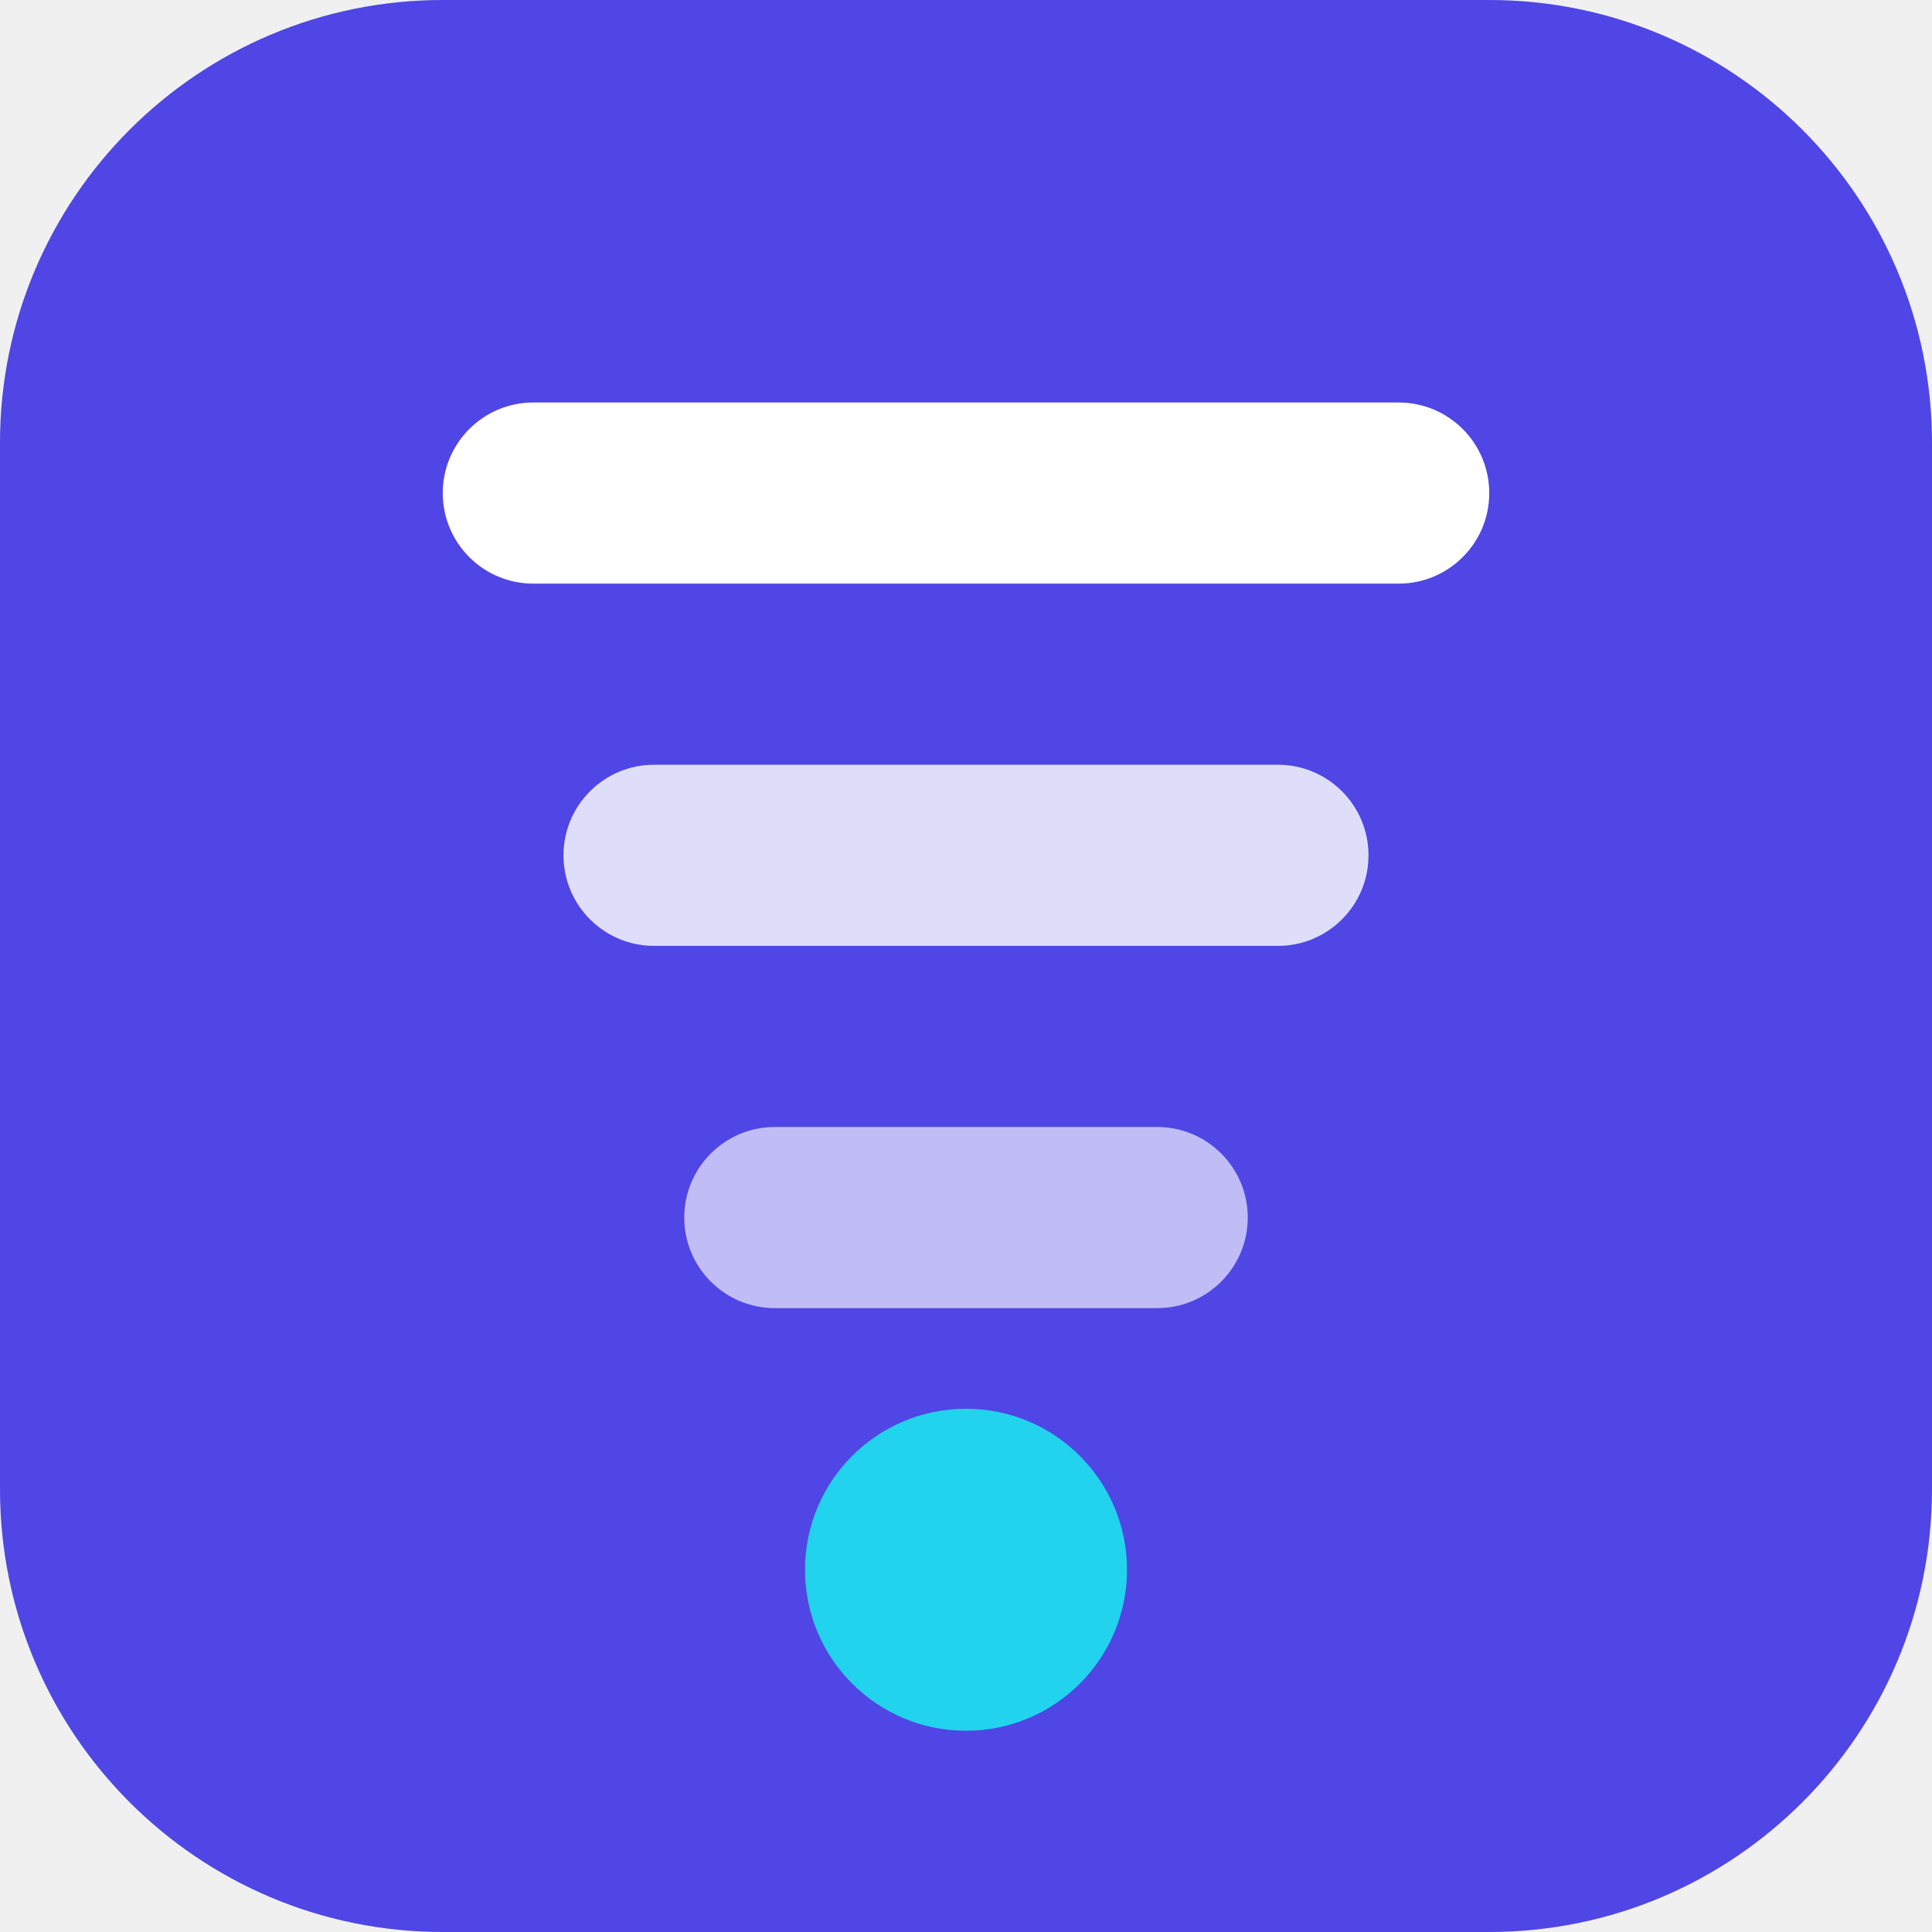
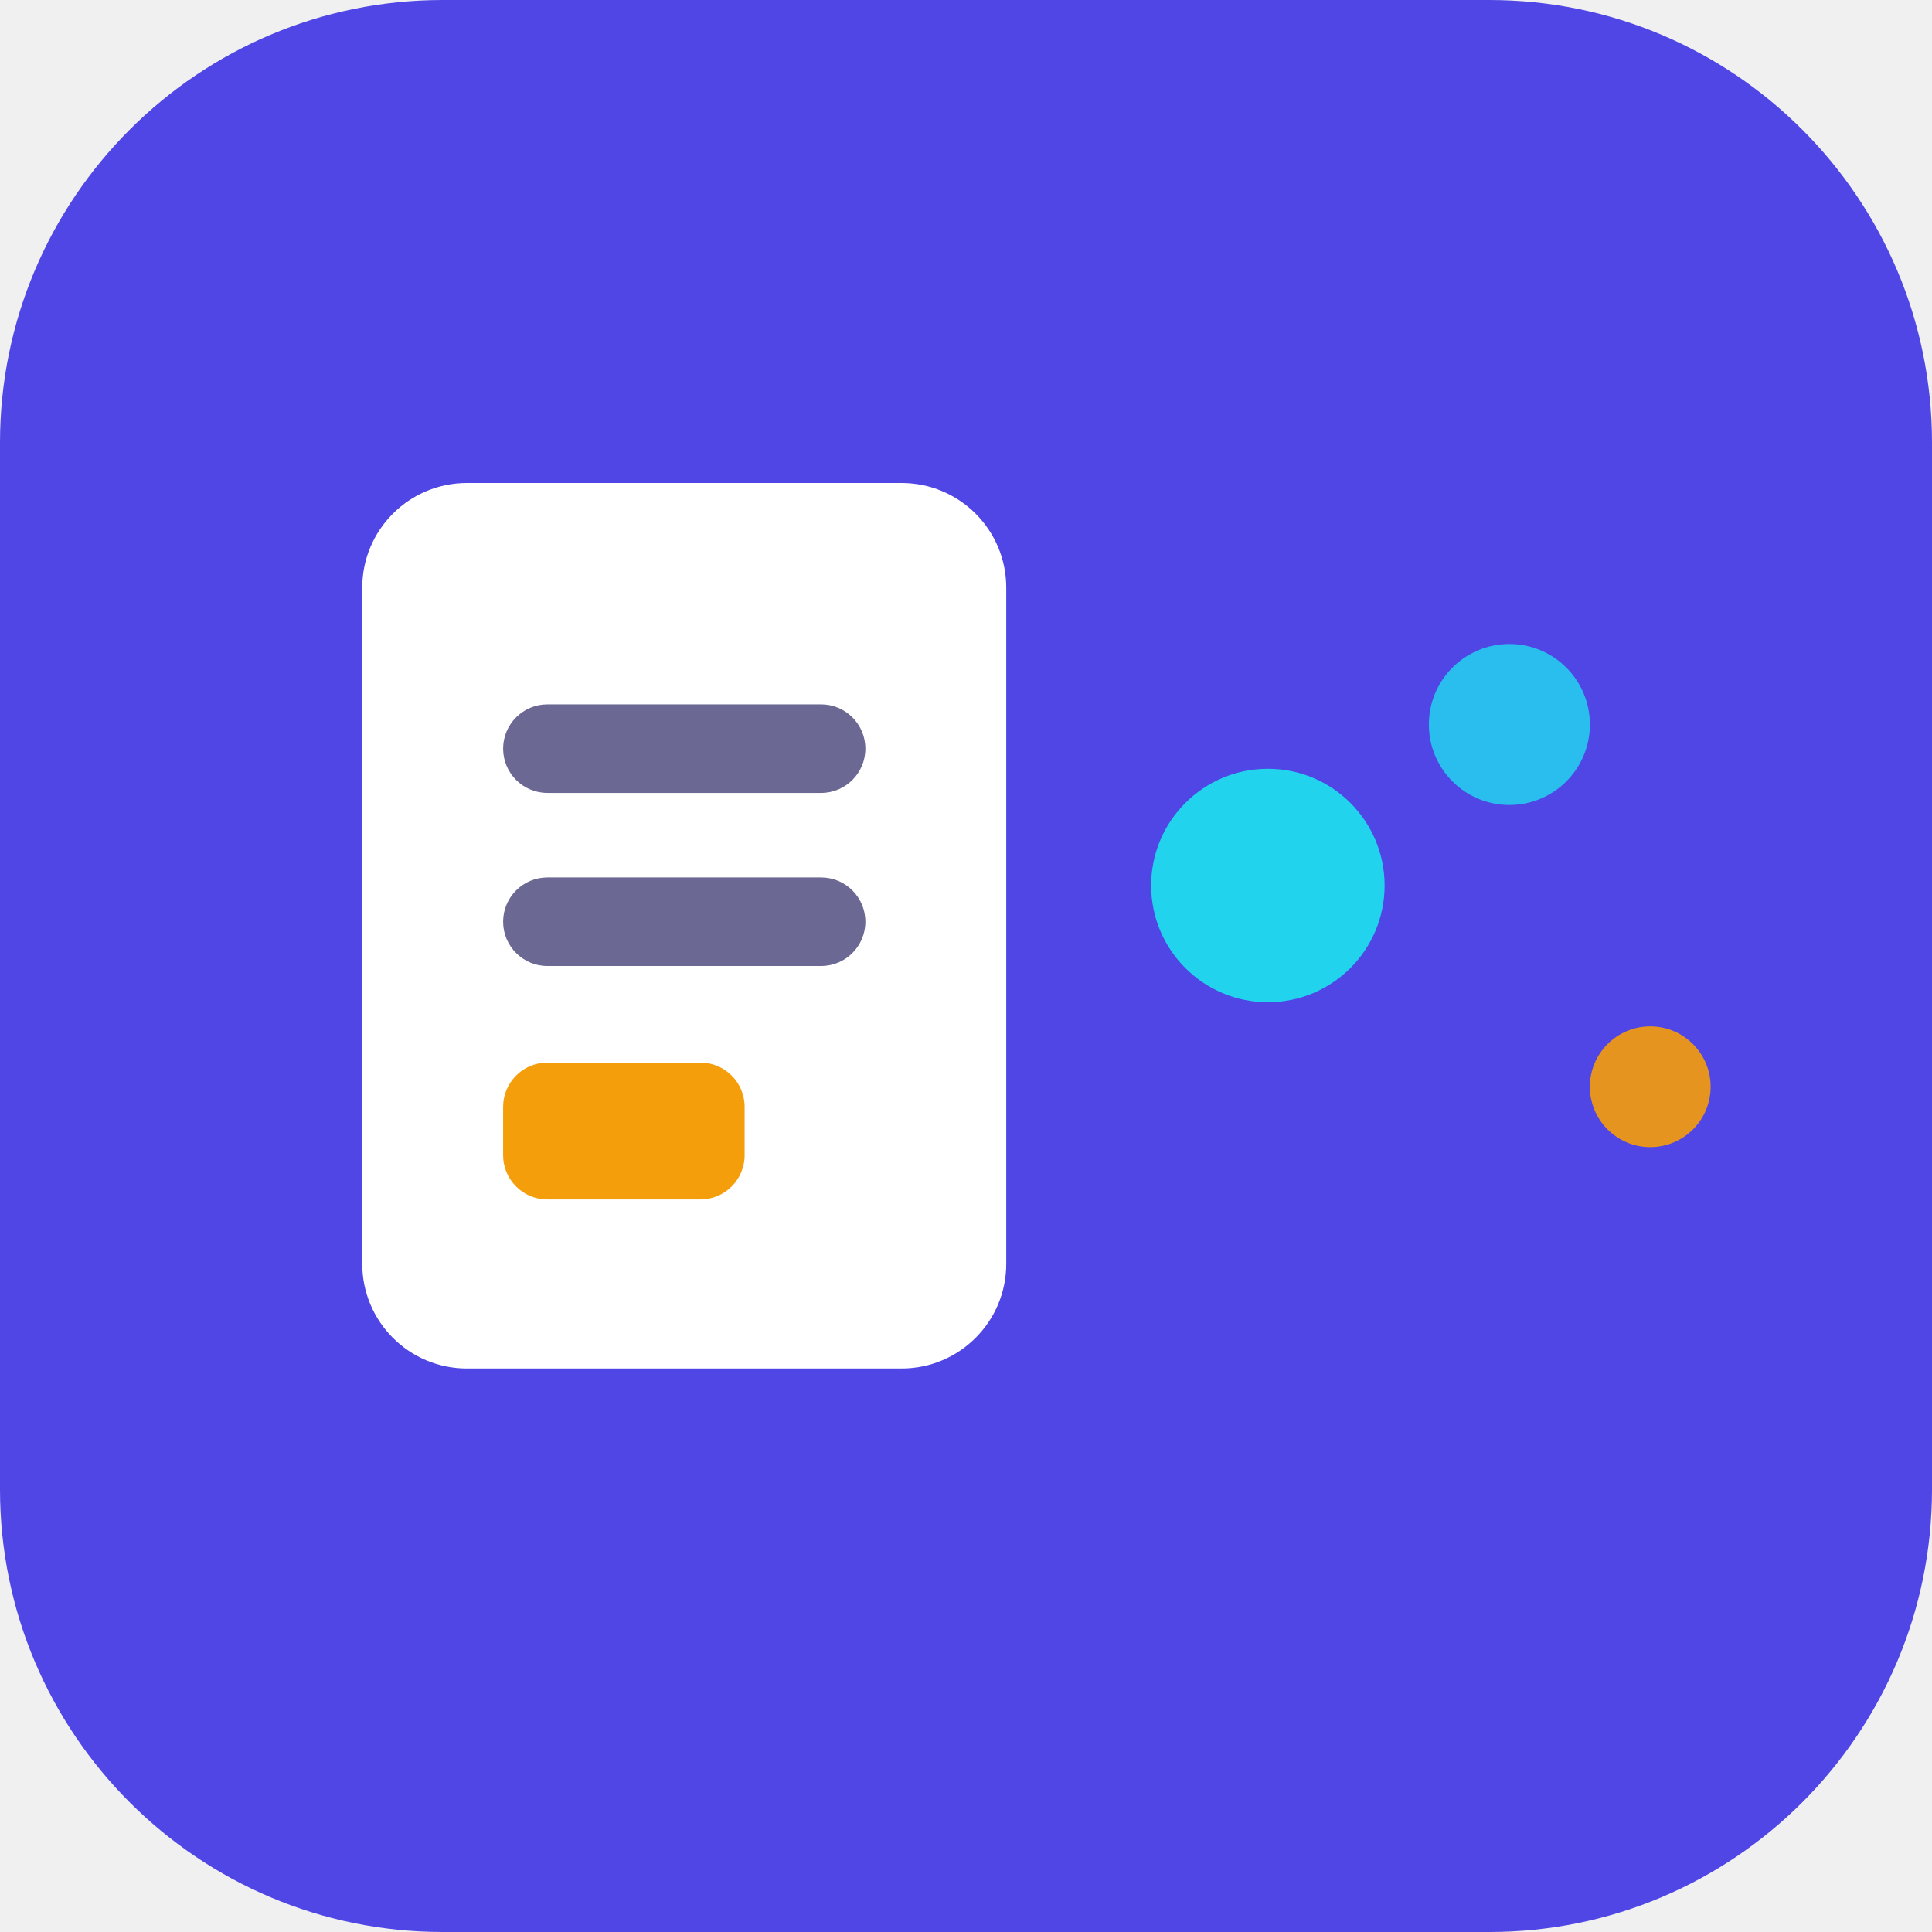
<svg xmlns="http://www.w3.org/2000/svg" viewBox="0 0 48 48" role="img" aria-label="ingestlib">
  <rect width="48" height="48" rx="11" fill="#4f46e5" />
-   <rect x="11" y="10" width="26" height="4.5" rx="2.25" fill="#ffffff" />
-   <rect x="14" y="19" width="20" height="4.5" rx="2.25" fill="#ffffff" fill-opacity="0.82" />
-   <rect x="17" y="28" width="14" height="4.5" rx="2.25" fill="#ffffff" fill-opacity="0.64" />
-   <circle cx="24" cy="39" r="4" fill="#22d3ee" />
+   <rect x="9" y="12" width="16" height="22" rx="2.6" fill="#ffffff" />
+   <rect x="12.5" y="17.5" width="9" height="2.2" rx="1.1" fill="#6b6894" />
+   <rect x="12.5" y="21.8" width="9" height="2.2" rx="1.1" fill="#6b6894" />
+   <rect x="12.5" y="26.4" width="6" height="3.4" rx="1.1" fill="#f59e0b" />
+   <circle cx="31.5" cy="22" r="2.9" fill="#22d3ee" />
+   <circle cx="37.5" cy="18" r="2" fill="#22d3ee" fill-opacity="0.85" />
+   <circle cx="41" cy="27" r="1.5" fill="#f59e0b" fill-opacity="0.9" />
</svg>
